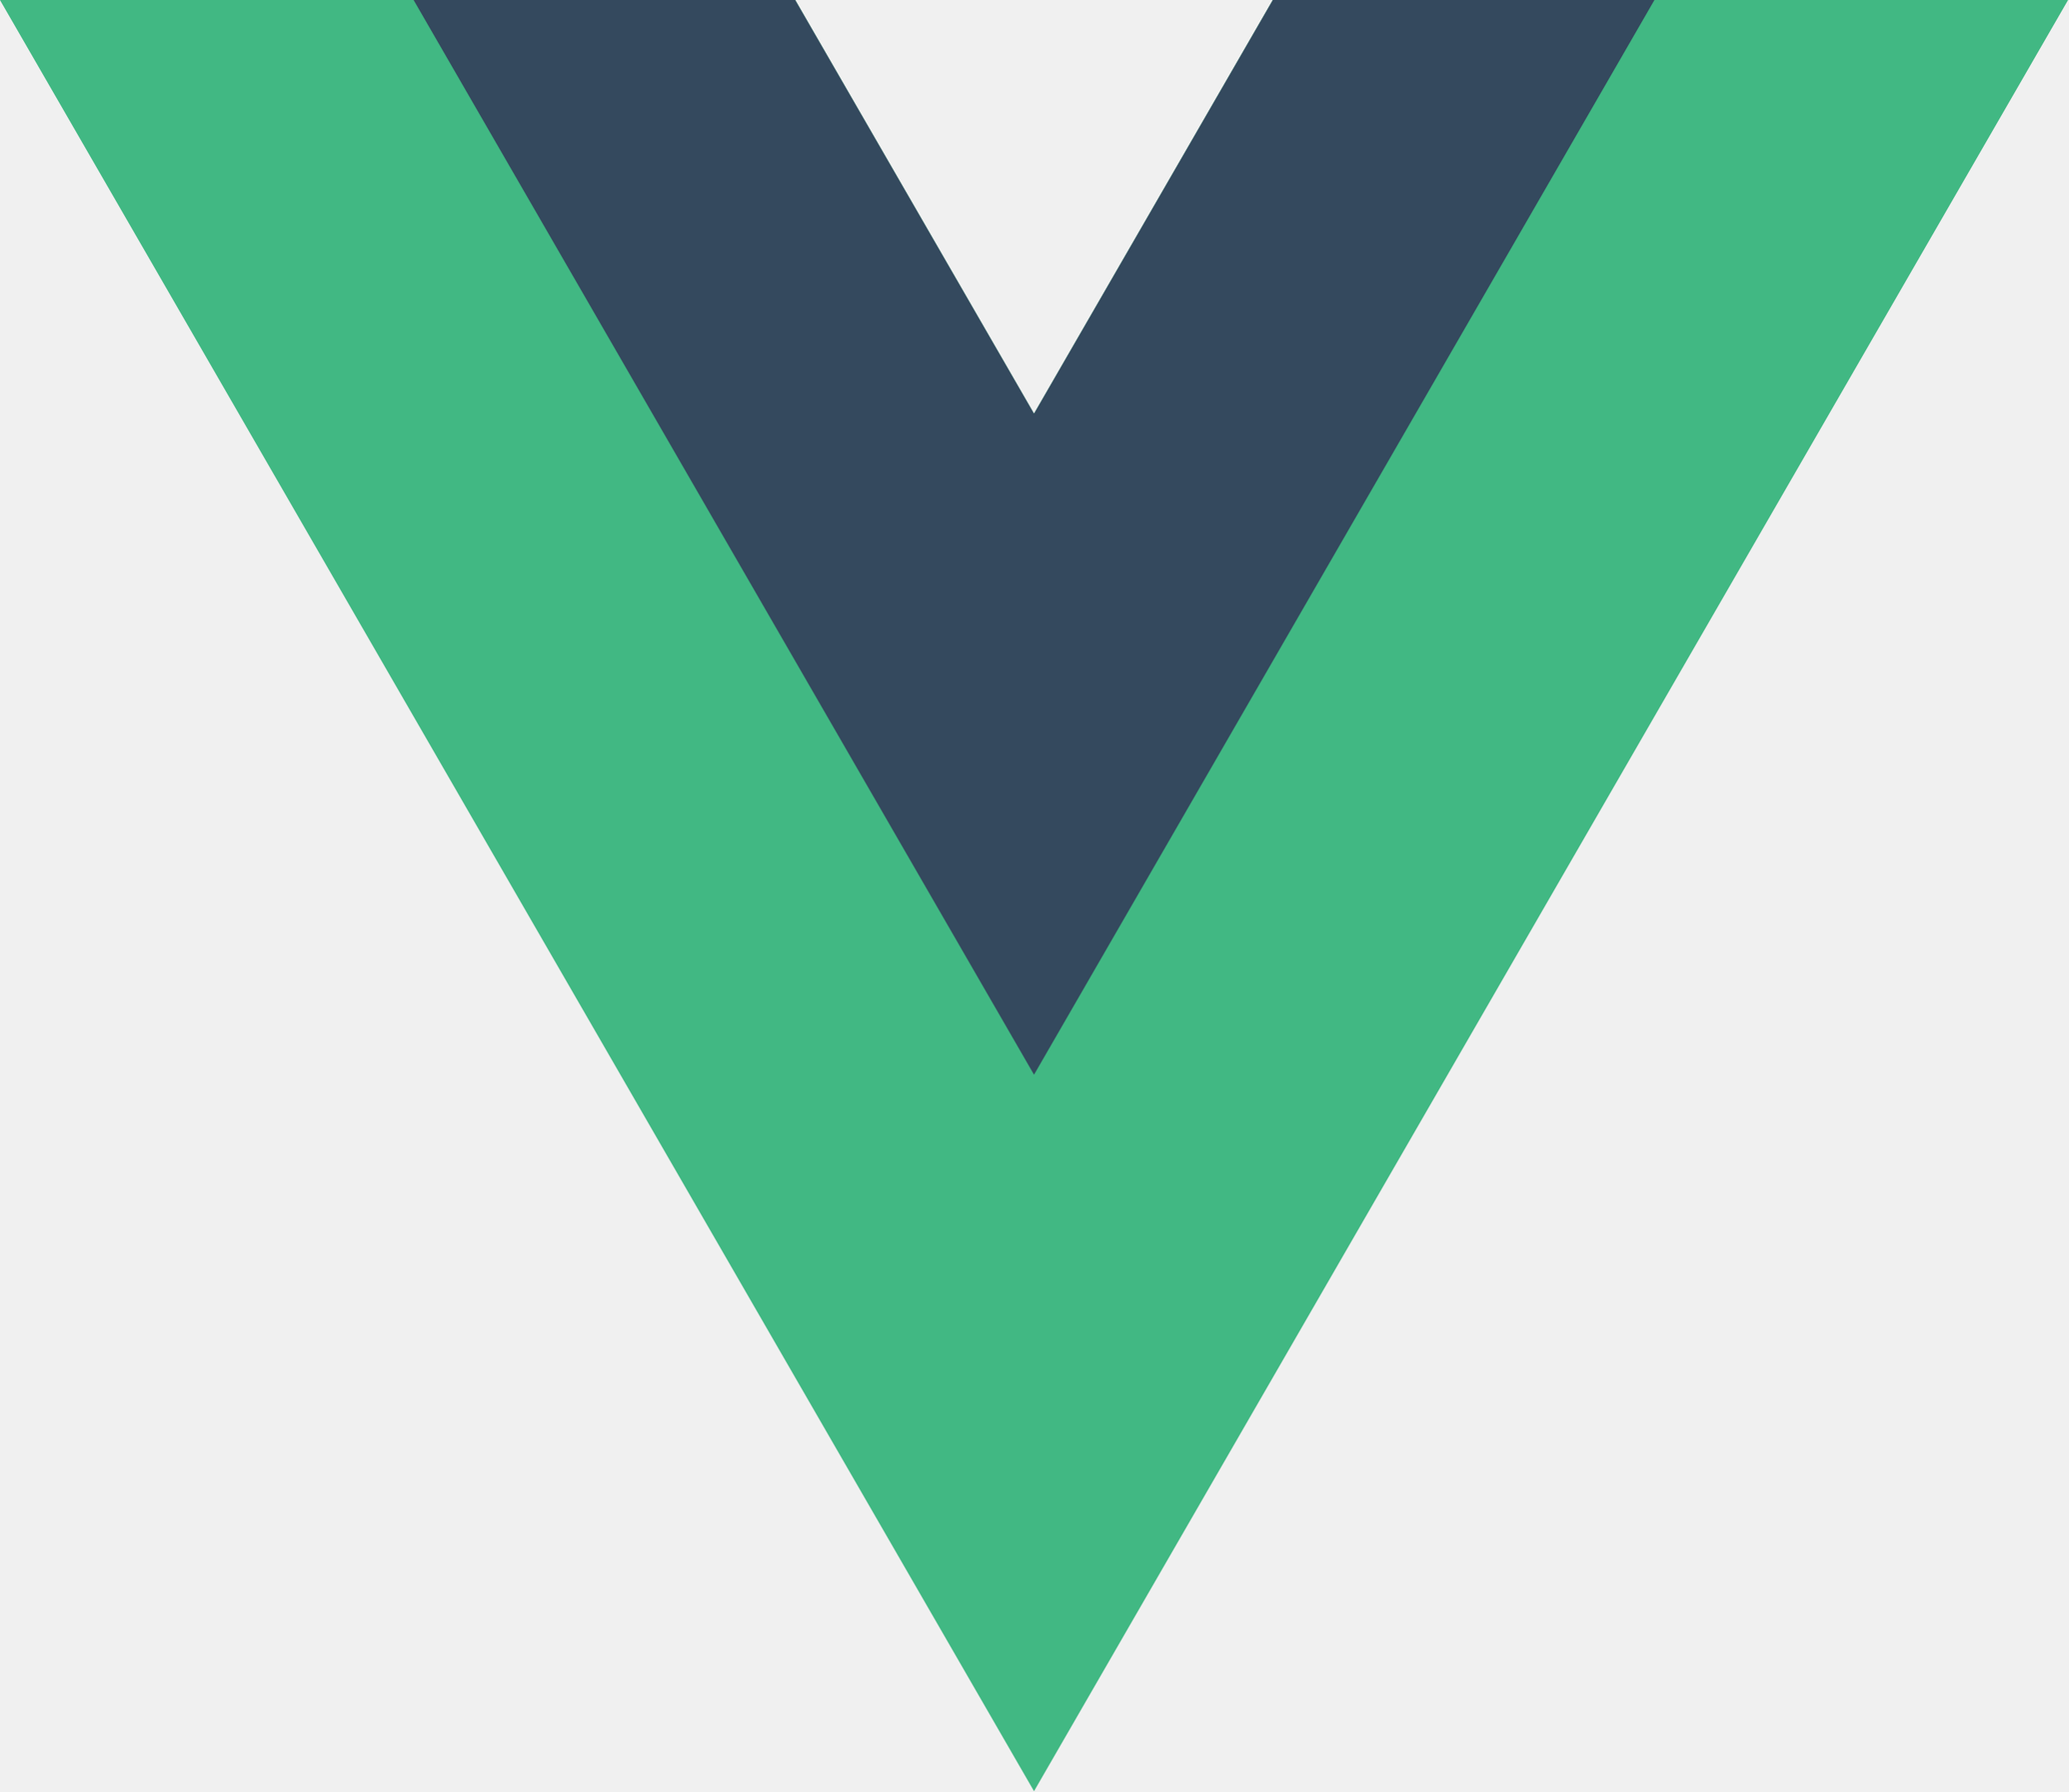
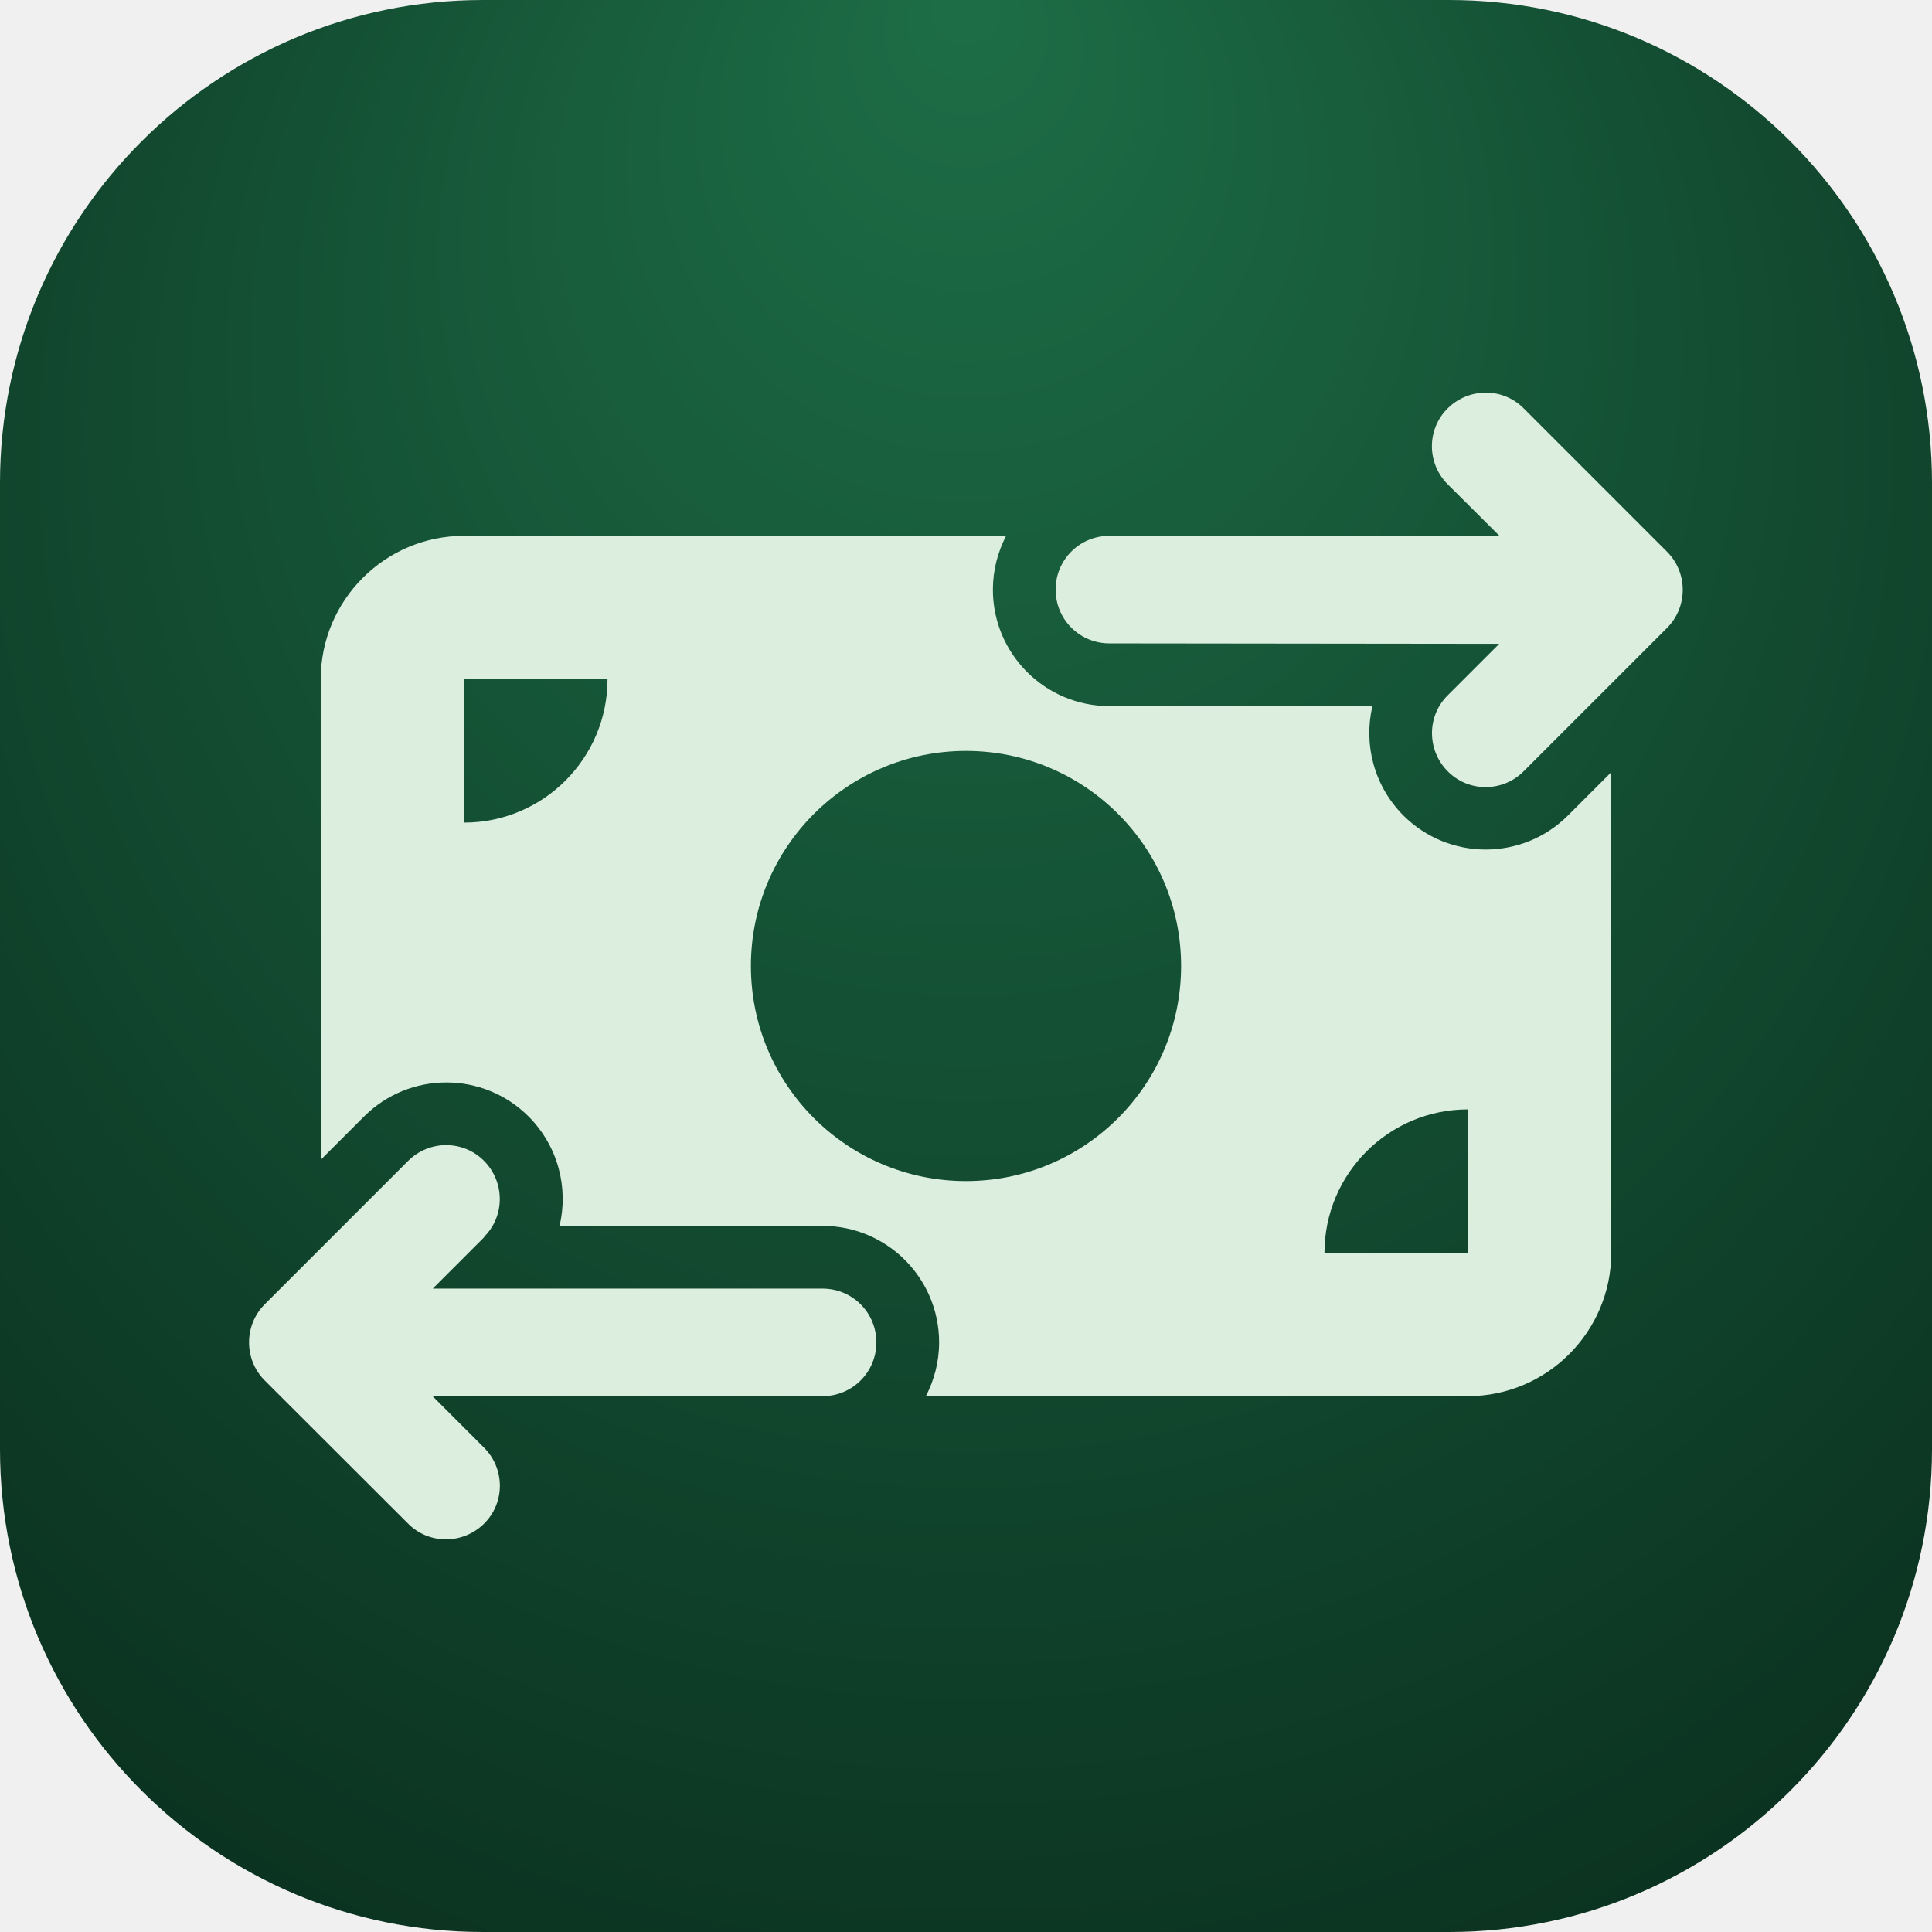
- <svg xmlns="http://www.w3.org/2000/svg" viewBox="0 0 261.76 226.69">
-   <path d="M161.096.001l-30.225 52.351L100.647.001H-.005l130.877 226.688L261.749.001z" fill="#41b883" />
-   <path d="M161.096.001l-30.225 52.351L100.647.001H52.346l78.526 136.01L209.398.001z" fill="#34495e" />
+ <svg xmlns="http://www.w3.org/2000/svg" xmlns:xlink="http://www.w3.org/1999/xlink" width="512" height="512" viewBox="0 0 512 512" fill="none" class="">
+   <rect id="ra4" width="512" height="512" x="0" y="0" rx="128" fill="url(#ra5)" stroke="#FFFFFF" stroke-width="0" stroke-opacity="100%" paint-order="stroke" />
+   <clipPath id="clip">
+     <use xlink:href="#ra4" />
+   </clipPath>
+   <defs>
+     <radialGradient id="ra5" cx="50%" cy="50%" r="100%" fx="50%" fy="0%" gradientUnits="objectBoundingBox">
+       <stop stop-color="#1D6E47" />
+       <stop offset="1" stop-color="#041B11" />
+     </radialGradient>
+     <radialGradient id="ra6" cx="0" cy="0" r="1" gradientUnits="userSpaceOnUse" gradientTransform="translate(256) rotate(90) scale(512)">
+       <stop stop-color="white" />
+       <stop offset="1" stop-color="white" stop-opacity="0" />
+     </radialGradient>
+   </defs>
+   <svg width="380" height="380" viewBox="0 0 640 512" x="66" y="66" alignment-baseline="middle" style="color: rgb(220, 238, 222);">
+     <path fill="currentColor" d="M535 41c-9.4-9.4-9.4-24.6 0-33.9s24.6-9.4 33.9 0l64 64c4.5 4.5 7 10.6 7 17s-2.5 12.5-7 17l-64 64c-9.4 9.4-24.6 9.4-33.9 0s-9.4-24.6 0-33.9l23-23l-174-.2c-13.3 0-24-10.7-24-24s10.7-24 24-24h174.1zM105 377l-23 23h174c13.3 0 24 10.7 24 24s-10.7 24-24 24H81.9l23 23c9.4 9.4 9.4 24.6 0 33.9s-24.6 9.4-33.9 0L7 441c-4.5-4.5-7-10.6-7-17s2.5-12.5 7-17l64-64c9.4-9.4 24.6-9.4 33.9 0s9.4 24.6 0 33.9zM96 64h241.9c-3.7 7.2-5.9 15.3-5.9 24c0 28.7 23.3 52 52 52h117.4c-4 17 .6 35.5 13.8 48.8c20.3 20.3 53.2 20.3 73.5 0l19.3-19.3V384c0 35.3-28.7 64-64 64H302.1c3.7-7.2 5.9-15.3 5.9-24c0-28.7-23.3-52-52-52H138.6c4-17-.6-35.5-13.8-48.8c-20.3-20.3-53.2-20.3-73.5 0L32 342.5V128c0-35.3 28.7-64 64-64m64 64H96v64c35.3 0 64-28.7 64-64m384 192c-35.3 0-64 28.7-64 64h64zm-224 32a96 96 0 1 0 0-192a96 96 0 1 0 0 192" />
+   </svg>
</svg>
